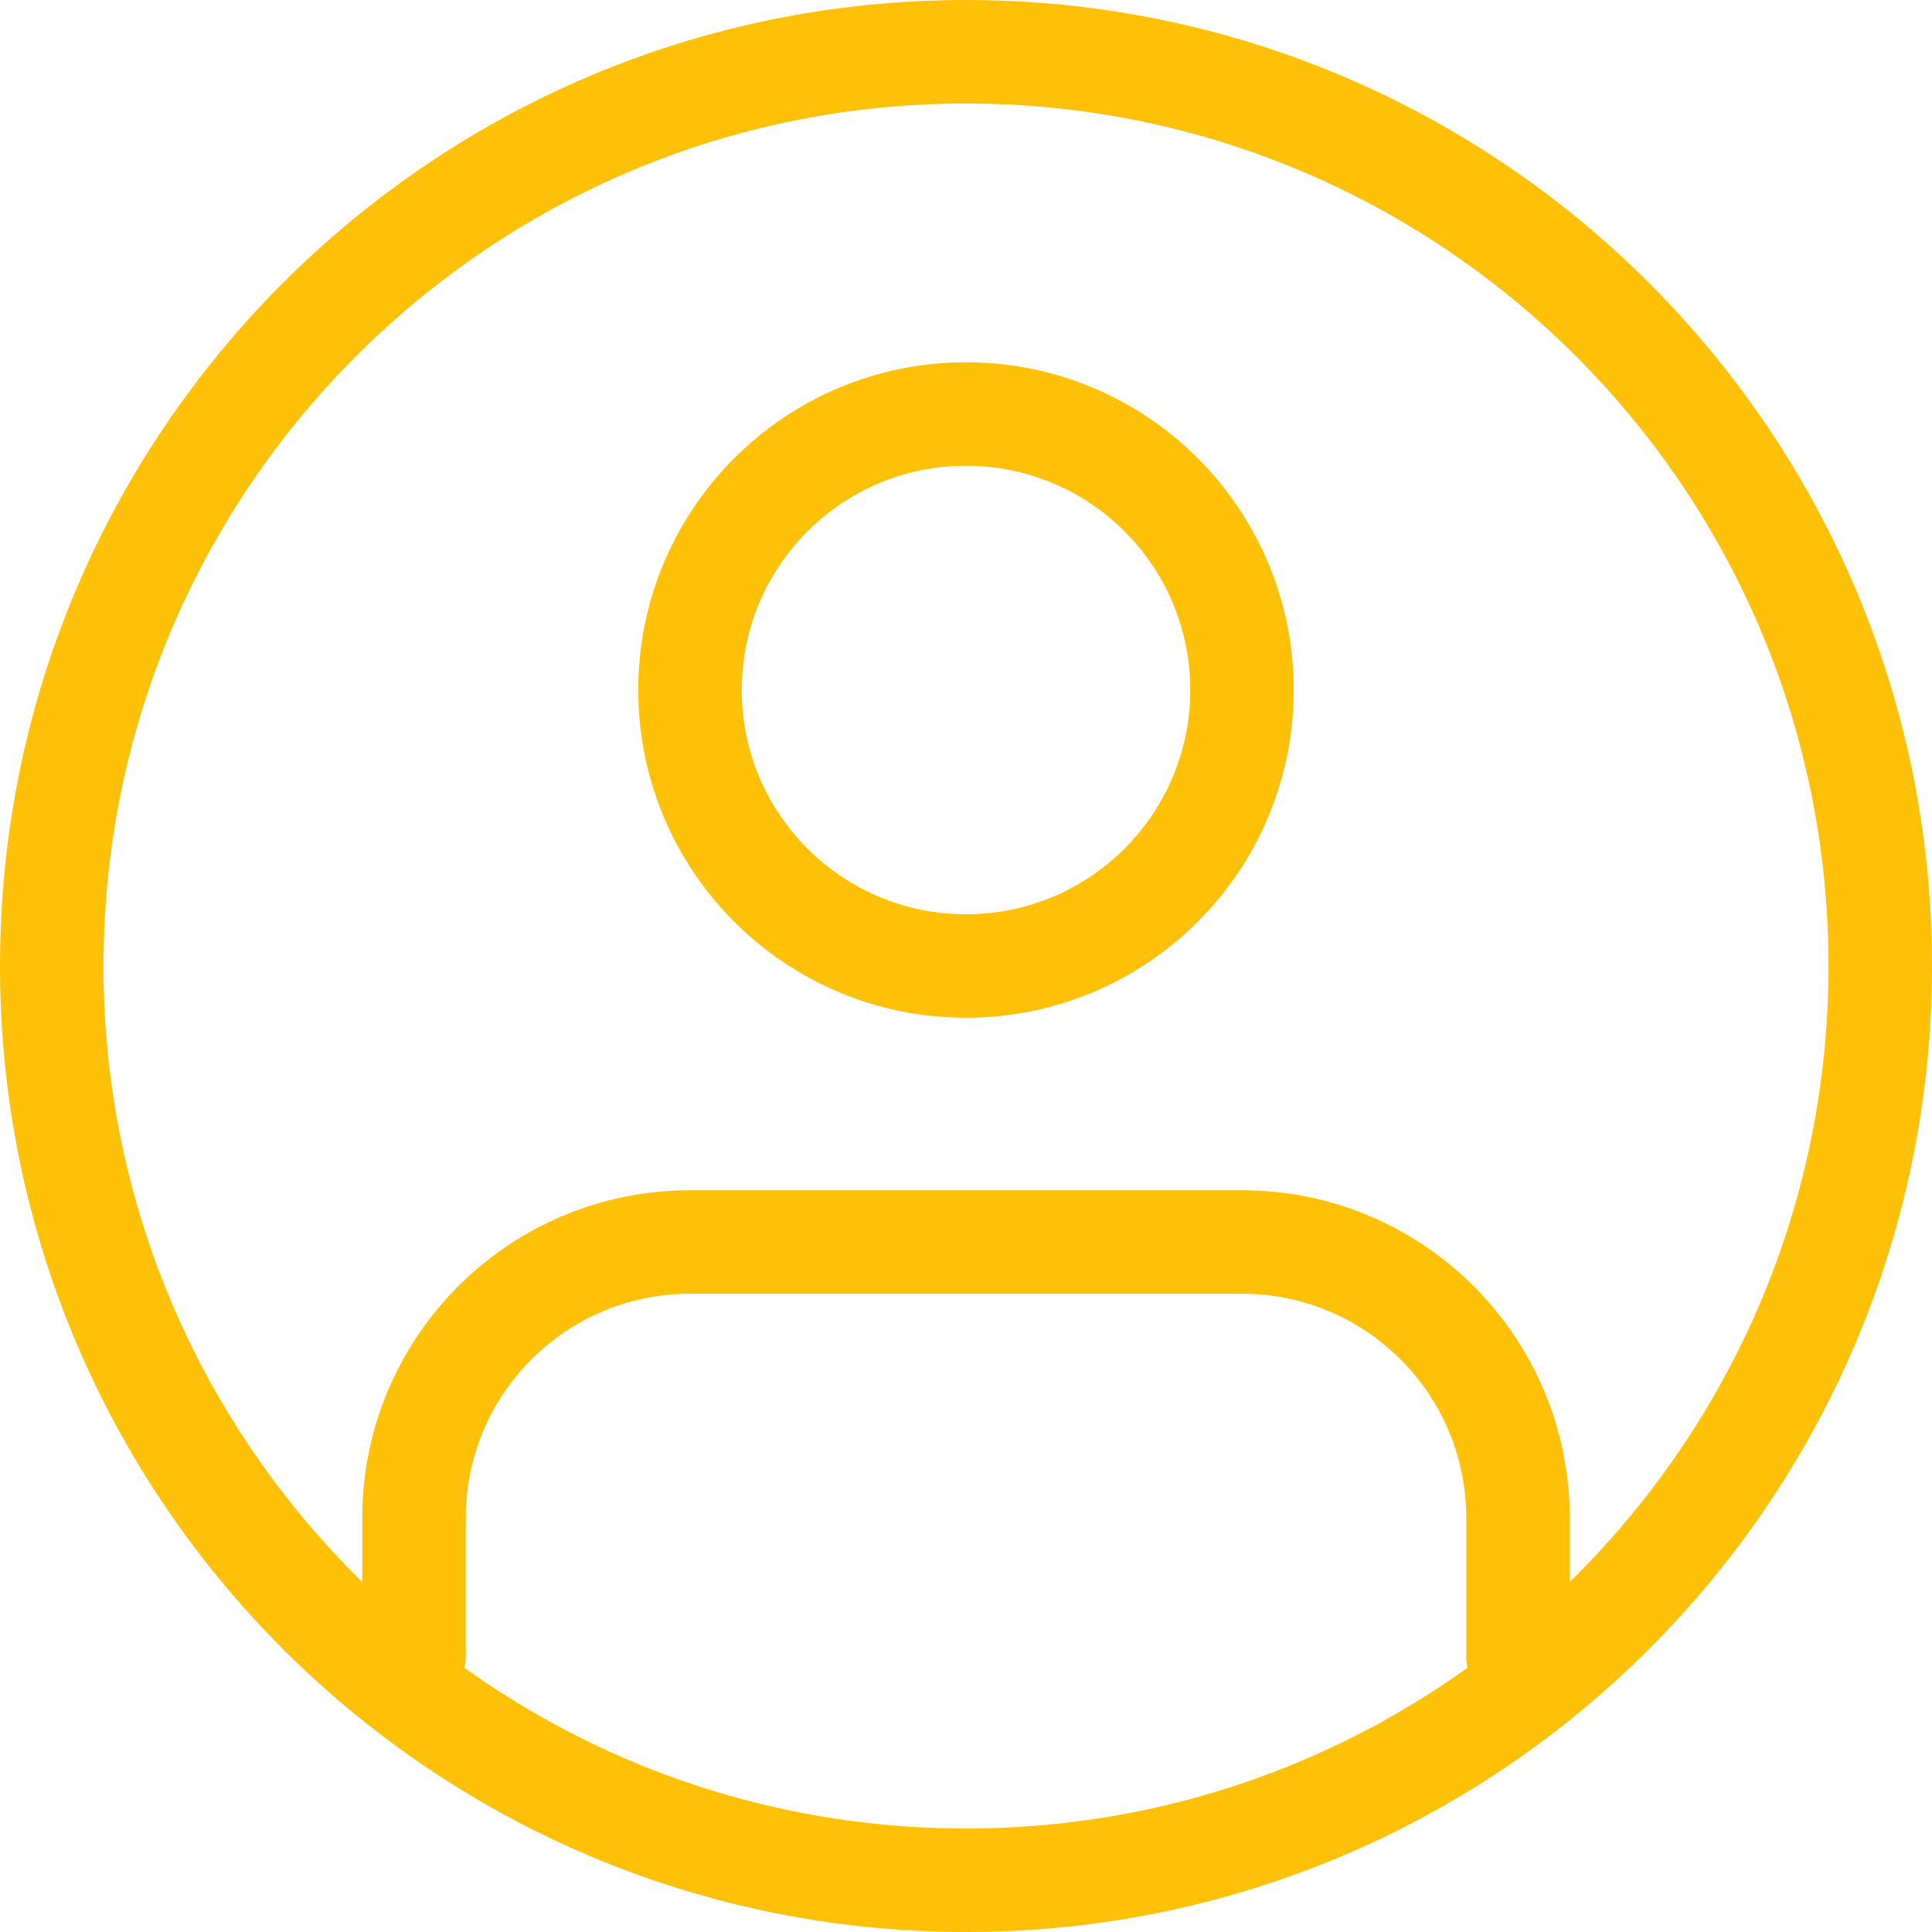
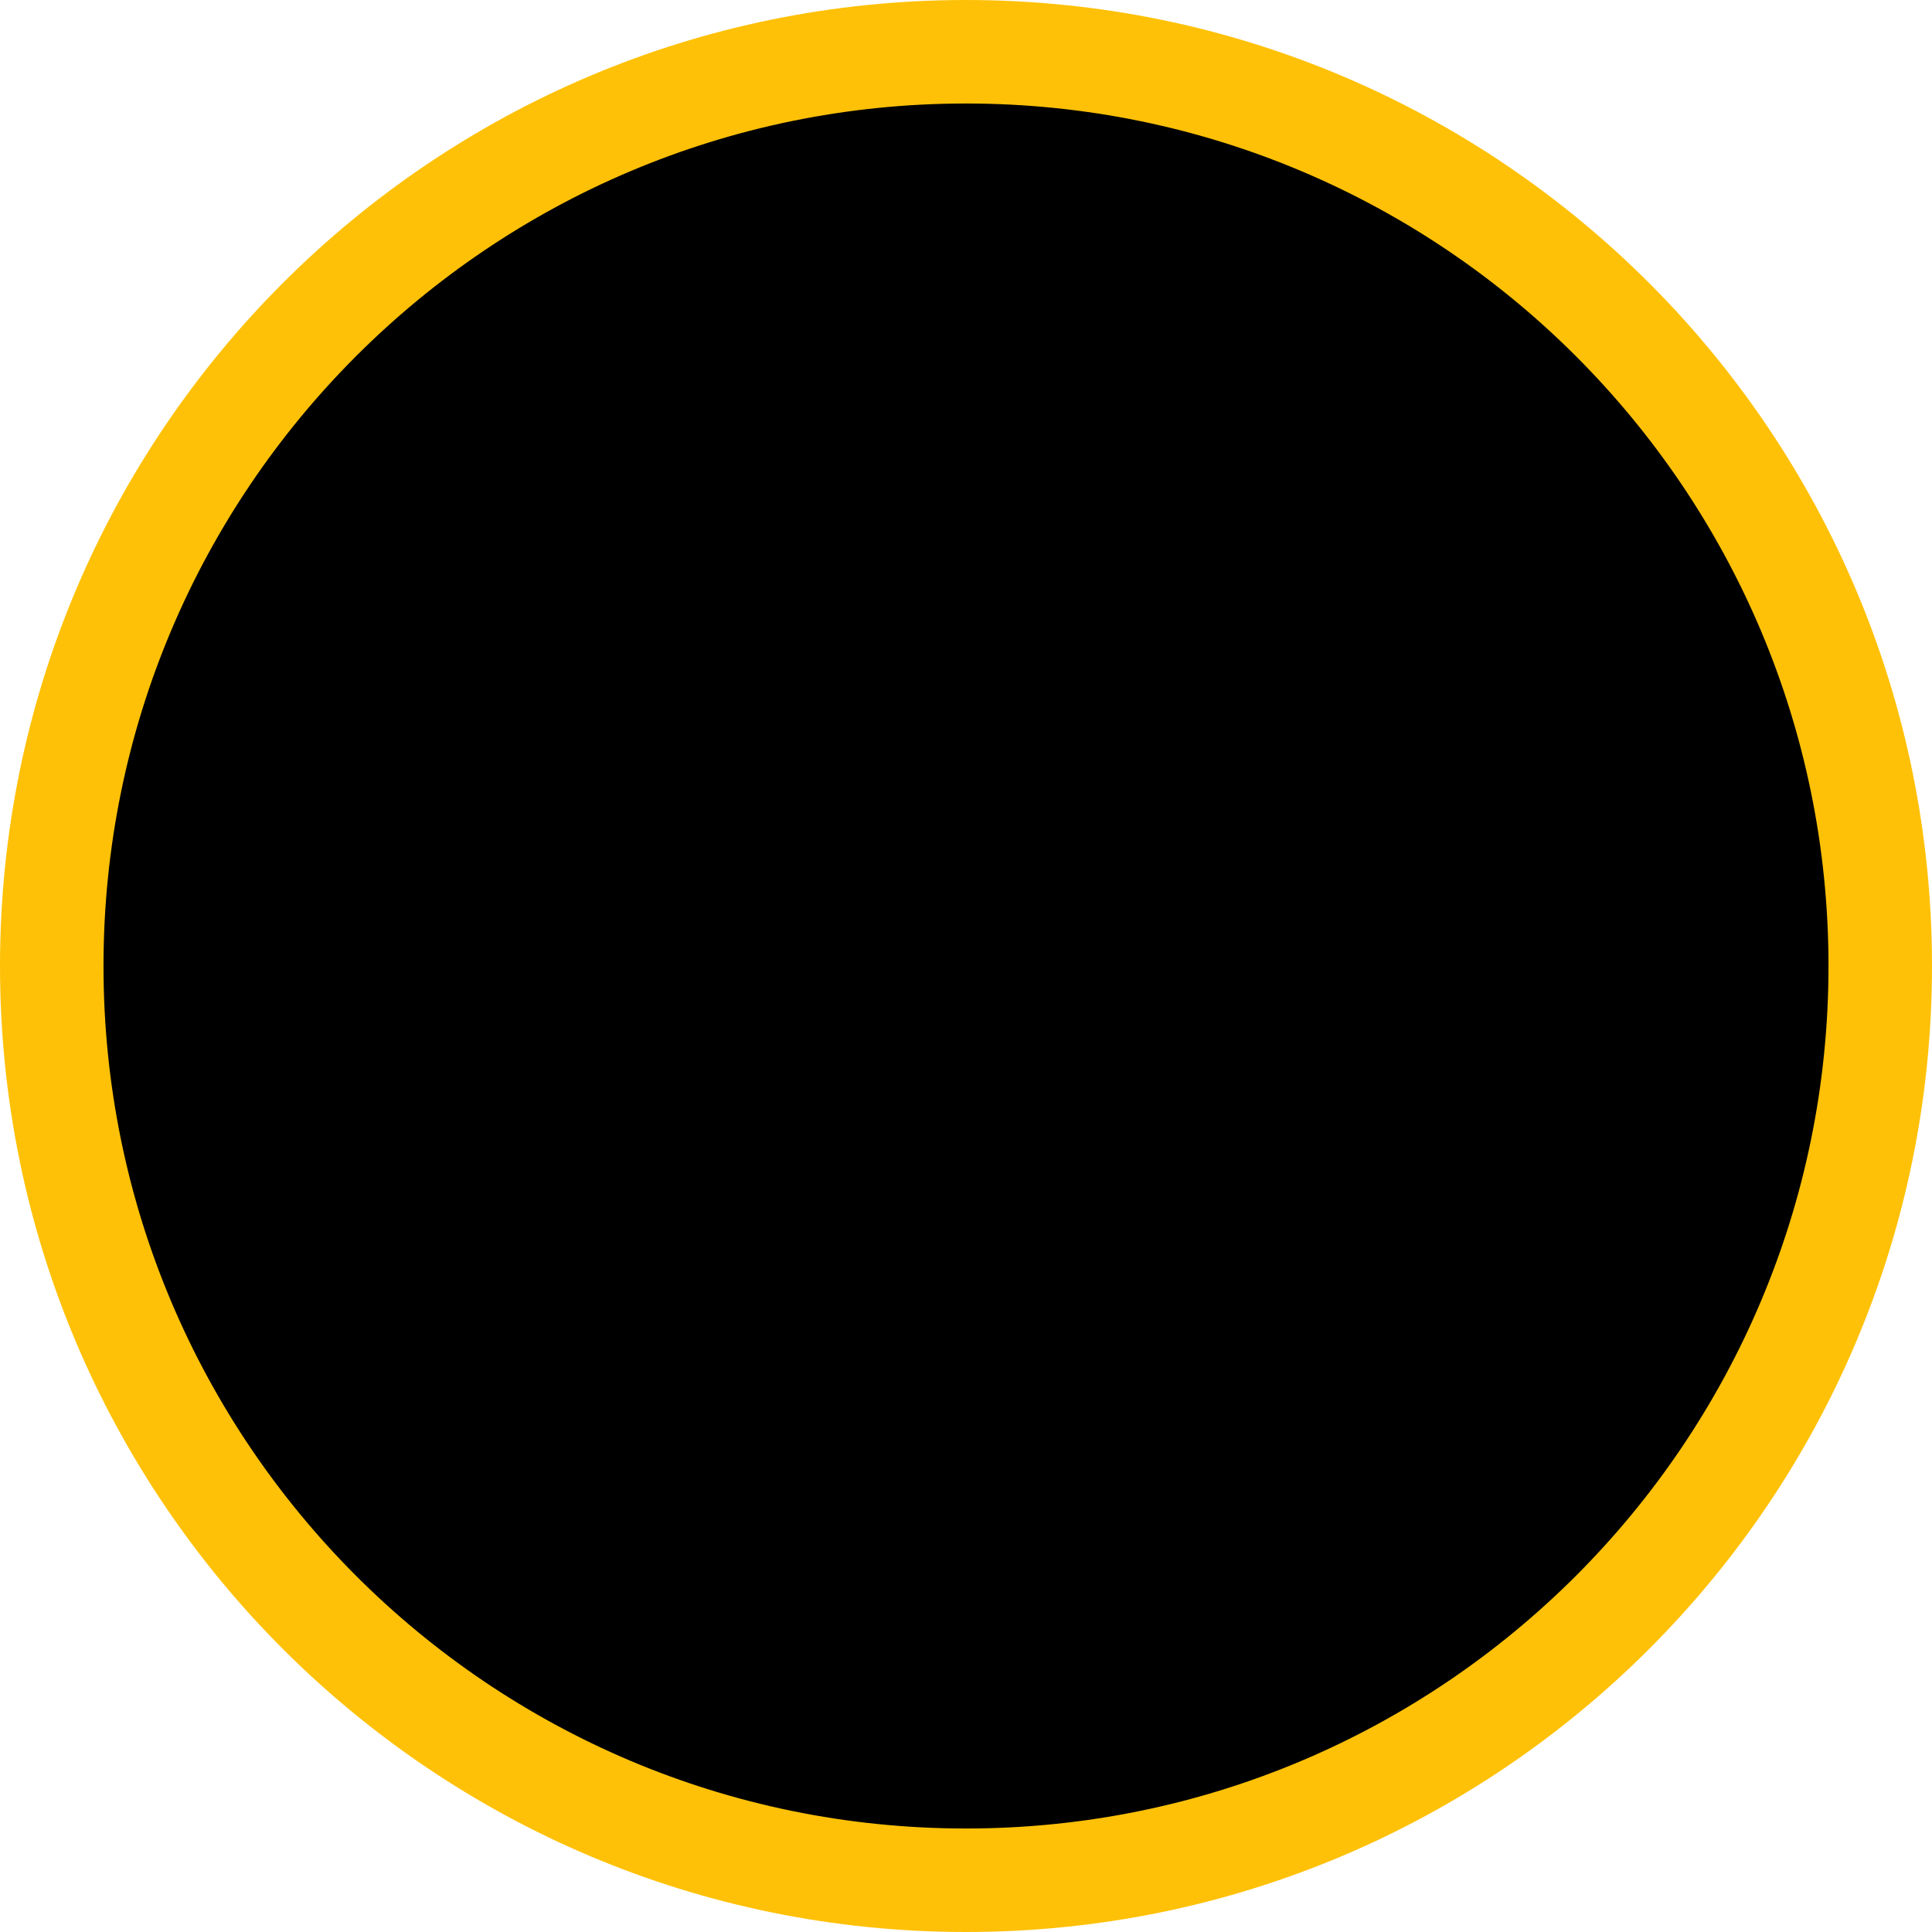
- <svg xmlns="http://www.w3.org/2000/svg" width="28" height="28" fill="none">
+ <svg xmlns="http://www.w3.org/2000/svg" width="28" height="28">
  <path d="M22 24v-2a4 4 0 0 0-4-4h-8a4 4 0 0 0-4 4v2m12-14a4 4 0 1 1-8 0 4 4 0 0 1 8 0Z" stroke="#FFC107" stroke-width="1.5" stroke-linecap="round" stroke-linejoin="round" />
  <rect x=".75" y=".75" width="26.5" height="26.5" rx="13.25" stroke="#FFC107" stroke-width="1.5" />
</svg>
